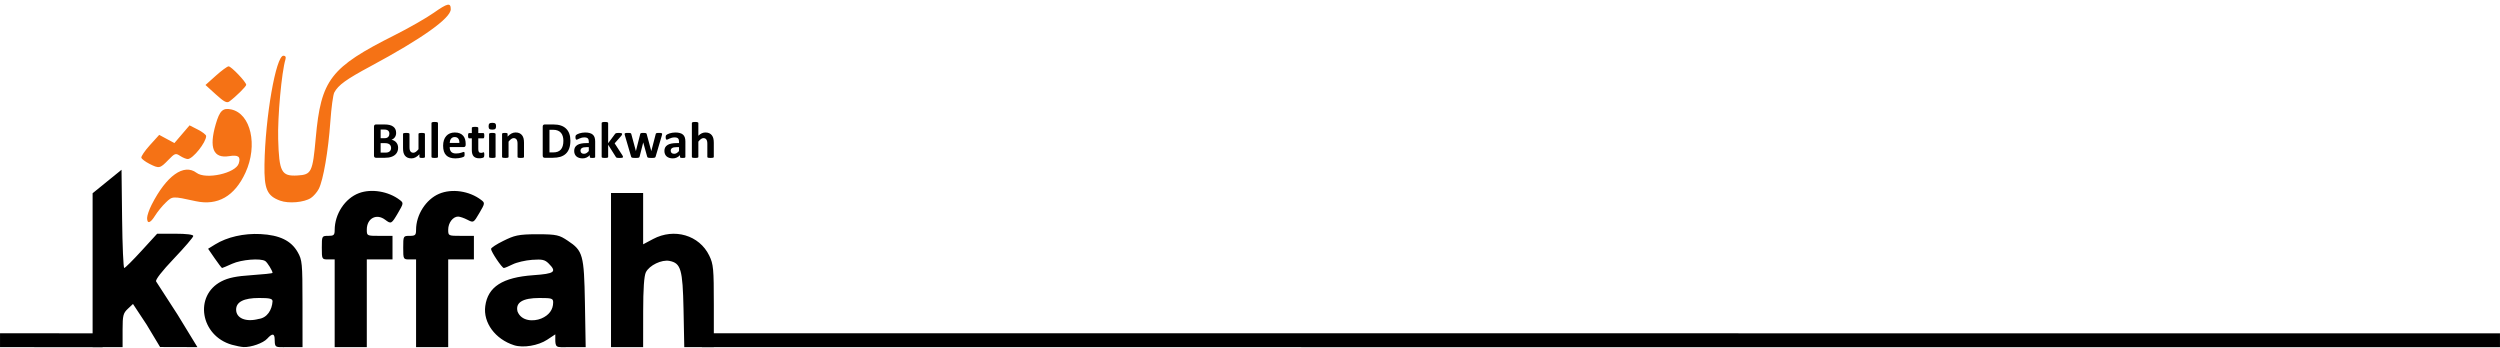
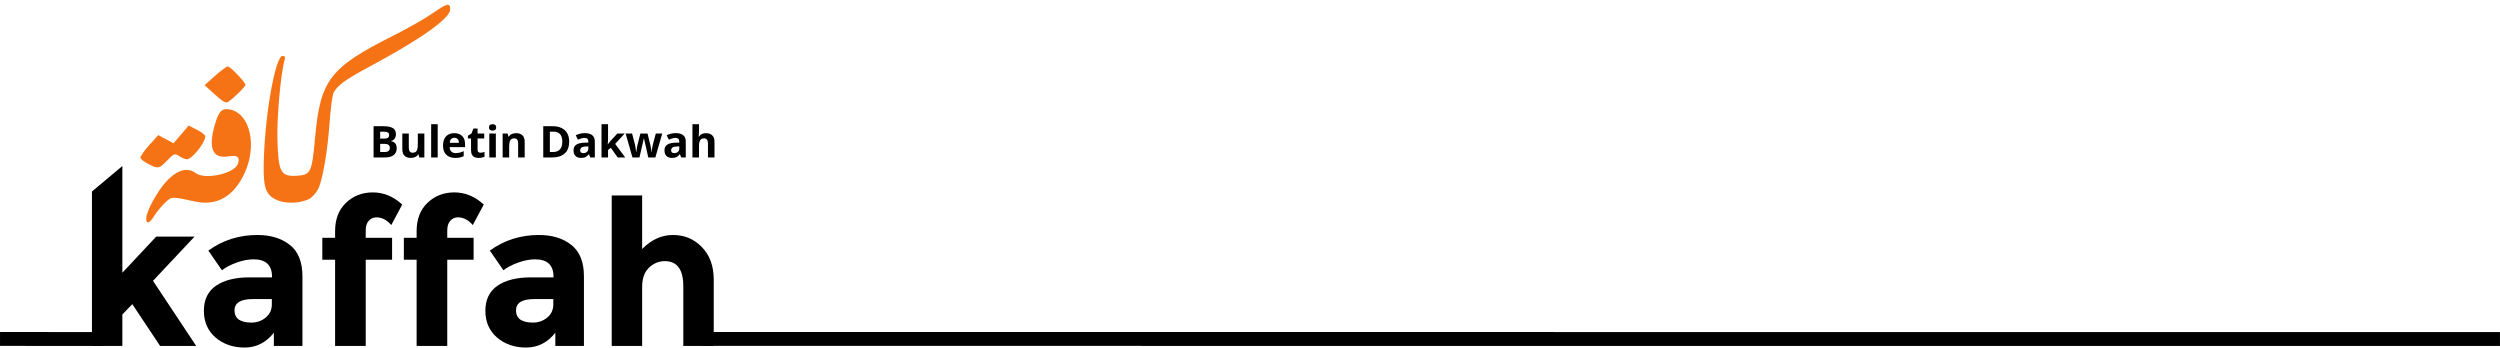
<svg xmlns="http://www.w3.org/2000/svg" width="1080" height="150" viewBox="0 0 285.75 39.688" version="1.1" id="svg8">
  <defs id="defs2" />
  <g id="layer1" transform="translate(0,-257.3125)">
-     <g id="g953" transform="matrix(0.4231104,0,0,0.4231104,8.522144,173.0434)">
-       <g transform="matrix(1.353445,0,0,1.353445,-48.72974,188.4024)" id="text878" style="font-style:normal;font-variant:normal;font-weight:normal;font-stretch:normal;font-size:10.524px;line-height:6.578px;font-family:Impact;-inkscape-font-specification:Impact;letter-spacing:0px;word-spacing:0px;fill:#000000;fill-opacity:1;stroke:none;stroke-width:0.263px;stroke-linecap:butt;stroke-linejoin:miter;stroke-opacity:1" aria-label="Bulet in Dakwah">
-         <path id="path905" style="font-style:normal;font-variant:normal;font-weight:bold;font-stretch:normal;font-family:Calibri;-inkscape-font-specification:Calibri;stroke-width:0.263px" d="m 100.583,37.452 q 0,0.355 -0.098,0.642 -0.098,0.288 -0.272,0.509 -0.17,0.221 -0.411,0.38 -0.236,0.159 -0.524,0.262 -0.288,0.103 -0.617,0.154 -0.324,0.046 -0.725,0.046 h -1.768 q -0.17,0 -0.288,-0.098 -0.113,-0.103 -0.113,-0.329 v -5.797 q 0,-0.226 0.113,-0.324 0.118,-0.103 0.288,-0.103 h 1.67 q 0.612,0 1.033,0.103 0.427,0.103 0.714,0.313 0.293,0.206 0.447,0.524 0.154,0.319 0.154,0.75 0,0.242 -0.062,0.457 -0.062,0.211 -0.18,0.385 -0.118,0.175 -0.293,0.308 -0.17,0.134 -0.391,0.216 0.283,0.051 0.519,0.18 0.242,0.128 0.416,0.334 0.18,0.2 0.283,0.473 0.103,0.272 0.103,0.612 z m -1.747,-2.801 q 0,-0.2 -0.062,-0.36 -0.062,-0.159 -0.185,-0.262 -0.123,-0.108 -0.313,-0.164 -0.185,-0.057 -0.498,-0.057 h -0.683 v 1.727 h 0.755 q 0.293,0 0.468,-0.067 0.175,-0.072 0.288,-0.19 0.118,-0.123 0.175,-0.283 0.057,-0.164 0.057,-0.344 z m 0.344,2.847 q 0,-0.231 -0.077,-0.411 -0.077,-0.185 -0.226,-0.308 -0.149,-0.123 -0.38,-0.19 -0.231,-0.067 -0.601,-0.067 h -0.802 v 1.891 h 0.976 q 0.283,0 0.473,-0.057 0.195,-0.062 0.334,-0.175 0.144,-0.118 0.221,-0.288 0.082,-0.175 0.082,-0.396 z" />
-         <path id="path907" style="font-style:normal;font-variant:normal;font-weight:bold;font-stretch:normal;font-family:Calibri;-inkscape-font-specification:Calibri;stroke-width:0.263px" d="m 105.938,39.271 q 0,0.051 -0.026,0.092 -0.026,0.036 -0.092,0.062 -0.062,0.026 -0.17,0.036 -0.103,0.015 -0.262,0.015 -0.17,0 -0.278,-0.015 -0.103,-0.01 -0.164,-0.036 -0.062,-0.026 -0.087,-0.062 -0.026,-0.041 -0.026,-0.092 v -0.529 q -0.38,0.411 -0.776,0.617 -0.391,0.206 -0.812,0.206 -0.473,0 -0.797,-0.154 -0.319,-0.154 -0.519,-0.421 -0.195,-0.267 -0.283,-0.617 -0.082,-0.355 -0.082,-0.879 v -2.806 q 0,-0.051 0.026,-0.087 0.031,-0.041 0.103,-0.067 0.077,-0.026 0.2,-0.036 0.128,-0.015 0.313,-0.015 0.19,0 0.313,0.015 0.123,0.01 0.195,0.036 0.077,0.026 0.108,0.067 0.031,0.036 0.031,0.087 v 2.59 q 0,0.36 0.046,0.55 0.046,0.19 0.139,0.329 0.098,0.134 0.242,0.211 0.149,0.072 0.344,0.072 0.247,0 0.493,-0.18 0.252,-0.18 0.534,-0.524 v -3.047 q 0,-0.051 0.026,-0.087 0.031,-0.041 0.103,-0.067 0.077,-0.026 0.2,-0.036 0.123,-0.015 0.313,-0.015 0.19,0 0.313,0.015 0.123,0.01 0.195,0.036 0.072,0.026 0.103,0.067 0.031,0.036 0.031,0.087 z" />
-         <path id="path909" style="font-style:normal;font-variant:normal;font-weight:bold;font-stretch:normal;font-family:Calibri;-inkscape-font-specification:Calibri;stroke-width:0.263px" d="m 108.538,39.271 q 0,0.051 -0.031,0.092 -0.031,0.036 -0.108,0.062 -0.072,0.026 -0.195,0.036 -0.123,0.015 -0.313,0.015 -0.19,0 -0.313,-0.015 -0.123,-0.01 -0.2,-0.036 -0.072,-0.026 -0.103,-0.062 -0.031,-0.041 -0.031,-0.092 V 32.514 q 0,-0.051 0.031,-0.092 0.031,-0.041 0.103,-0.067 0.077,-0.031 0.2,-0.046 0.123,-0.015 0.313,-0.015 0.19,0 0.313,0.015 0.123,0.015 0.195,0.046 0.077,0.026 0.108,0.067 0.031,0.041 0.031,0.092 z" />
-         <path id="path911" style="font-style:normal;font-variant:normal;font-weight:bold;font-stretch:normal;font-family:Calibri;-inkscape-font-specification:Calibri;stroke-width:0.263px" d="m 114.067,36.846 q 0,0.236 -0.108,0.349 -0.103,0.113 -0.288,0.113 h -2.79 q 0,0.293 0.067,0.534 0.072,0.236 0.221,0.406 0.154,0.164 0.391,0.252 0.242,0.087 0.576,0.087 0.339,0 0.596,-0.046 0.257,-0.051 0.442,-0.108 0.19,-0.062 0.313,-0.108 0.123,-0.051 0.2,-0.051 0.046,0 0.077,0.021 0.031,0.015 0.051,0.062 0.021,0.046 0.026,0.134 0.01,0.082 0.01,0.211 0,0.113 -0.005,0.195 -0.005,0.077 -0.015,0.134 -0.01,0.057 -0.031,0.098 -0.021,0.036 -0.057,0.072 -0.031,0.036 -0.18,0.098 -0.149,0.062 -0.38,0.123 -0.231,0.057 -0.529,0.098 -0.298,0.046 -0.637,0.046 -0.612,0 -1.074,-0.154 -0.457,-0.154 -0.766,-0.468 -0.308,-0.313 -0.463,-0.791 -0.149,-0.478 -0.149,-1.12 0,-0.612 0.159,-1.1 0.159,-0.493 0.463,-0.832 0.303,-0.344 0.735,-0.524 0.437,-0.18 0.982,-0.18 0.576,0 0.982,0.17 0.411,0.17 0.673,0.473 0.262,0.298 0.385,0.709 0.123,0.411 0.123,0.894 z m -1.254,-0.37 q 0.015,-0.545 -0.221,-0.853 -0.231,-0.313 -0.719,-0.313 -0.247,0 -0.432,0.092 -0.18,0.092 -0.303,0.252 -0.118,0.154 -0.185,0.37 -0.062,0.211 -0.072,0.452 z" />
-         <path id="path913" style="font-style:normal;font-variant:normal;font-weight:bold;font-stretch:normal;font-family:Calibri;-inkscape-font-specification:Calibri;stroke-width:0.263px" d="m 117.788,38.819 q 0,0.226 -0.031,0.349 -0.026,0.118 -0.072,0.17 -0.046,0.046 -0.139,0.087 -0.087,0.036 -0.211,0.062 -0.118,0.031 -0.262,0.046 -0.139,0.015 -0.283,0.015 -0.385,0 -0.668,-0.098 -0.283,-0.098 -0.468,-0.298 -0.185,-0.206 -0.272,-0.514 -0.087,-0.308 -0.087,-0.73 v -2.348 h -0.55 q -0.098,0 -0.149,-0.118 -0.051,-0.123 -0.051,-0.406 0,-0.149 0.01,-0.252 0.015,-0.103 0.041,-0.159 0.026,-0.062 0.062,-0.087 0.041,-0.026 0.092,-0.026 h 0.545 v -1.023 q 0,-0.051 0.026,-0.092 0.031,-0.041 0.103,-0.067 0.077,-0.031 0.2,-0.041 0.128,-0.015 0.313,-0.015 0.19,0 0.313,0.015 0.128,0.01 0.2,0.041 0.072,0.026 0.103,0.067 0.031,0.041 0.031,0.092 v 1.023 h 0.997 q 0.051,0 0.087,0.026 0.041,0.026 0.067,0.087 0.026,0.057 0.036,0.159 0.015,0.103 0.015,0.252 0,0.283 -0.051,0.406 -0.051,0.118 -0.149,0.118 h -1.002 v 2.153 q 0,0.375 0.118,0.565 0.118,0.185 0.421,0.185 0.103,0 0.185,-0.015 0.082,-0.021 0.144,-0.041 0.067,-0.026 0.108,-0.041 0.046,-0.021 0.082,-0.021 0.031,0 0.057,0.021 0.031,0.015 0.046,0.072 0.015,0.051 0.026,0.144 0.015,0.092 0.015,0.236 z" />
-         <path id="path915" style="font-style:normal;font-variant:normal;font-weight:bold;font-stretch:normal;font-family:Calibri;-inkscape-font-specification:Calibri;stroke-width:0.263px" d="m 120.035,39.271 q 0,0.051 -0.031,0.092 -0.031,0.036 -0.108,0.062 -0.072,0.026 -0.195,0.036 -0.123,0.015 -0.313,0.015 -0.19,0 -0.313,-0.015 -0.123,-0.01 -0.2,-0.036 -0.072,-0.026 -0.103,-0.062 -0.031,-0.041 -0.031,-0.092 v -4.574 q 0,-0.051 0.031,-0.087 0.031,-0.041 0.103,-0.067 0.077,-0.031 0.2,-0.046 0.123,-0.015 0.313,-0.015 0.19,0 0.313,0.015 0.123,0.015 0.195,0.046 0.077,0.026 0.108,0.067 0.031,0.036 0.031,0.087 z m 0.098,-6.136 q 0,0.391 -0.159,0.54 -0.159,0.149 -0.591,0.149 -0.437,0 -0.591,-0.144 -0.149,-0.144 -0.149,-0.519 0,-0.391 0.154,-0.54 0.159,-0.154 0.596,-0.154 0.432,0 0.586,0.149 0.154,0.144 0.154,0.519 z" />
-         <path id="path917" style="font-style:normal;font-variant:normal;font-weight:bold;font-stretch:normal;font-family:Calibri;-inkscape-font-specification:Calibri;stroke-width:0.263px" d="m 125.709,39.271 q 0,0.051 -0.031,0.092 -0.031,0.036 -0.103,0.062 -0.072,0.026 -0.2,0.036 -0.123,0.015 -0.308,0.015 -0.19,0 -0.319,-0.015 -0.123,-0.01 -0.195,-0.036 -0.072,-0.026 -0.103,-0.062 -0.031,-0.041 -0.031,-0.092 v -2.616 q 0,-0.334 -0.051,-0.524 -0.046,-0.19 -0.139,-0.324 -0.092,-0.139 -0.242,-0.211 -0.144,-0.077 -0.339,-0.077 -0.247,0 -0.498,0.18 -0.252,0.18 -0.524,0.524 v 3.047 q 0,0.051 -0.031,0.092 -0.031,0.036 -0.108,0.062 -0.072,0.026 -0.195,0.036 -0.123,0.015 -0.313,0.015 -0.19,0 -0.313,-0.015 -0.123,-0.01 -0.2,-0.036 -0.072,-0.026 -0.103,-0.062 -0.031,-0.041 -0.031,-0.092 v -4.584 q 0,-0.051 0.026,-0.087 0.026,-0.041 0.092,-0.067 0.067,-0.026 0.17,-0.036 0.108,-0.015 0.267,-0.015 0.164,0 0.272,0.015 0.108,0.01 0.164,0.036 0.062,0.026 0.087,0.067 0.026,0.036 0.026,0.087 v 0.529 q 0.38,-0.411 0.771,-0.617 0.396,-0.206 0.822,-0.206 0.468,0 0.786,0.154 0.324,0.154 0.519,0.421 0.2,0.262 0.288,0.617 0.087,0.355 0.087,0.853 z" />
-         <path id="path919" style="font-style:normal;font-variant:normal;font-weight:bold;font-stretch:normal;font-family:Calibri;-inkscape-font-specification:Calibri;stroke-width:0.263px" d="m 134.969,36.023 q 0,0.915 -0.242,1.567 -0.236,0.647 -0.683,1.059 -0.447,0.411 -1.089,0.606 -0.637,0.19 -1.521,0.19 h -1.588 q -0.17,0 -0.288,-0.098 -0.113,-0.103 -0.113,-0.329 v -5.797 q 0,-0.226 0.113,-0.324 0.118,-0.103 0.288,-0.103 h 1.706 q 0.889,0 1.506,0.211 0.622,0.206 1.043,0.617 0.427,0.406 0.647,1.007 0.221,0.601 0.221,1.393 z m -1.398,0.046 q 0,-0.473 -0.113,-0.879 -0.108,-0.406 -0.355,-0.704 -0.242,-0.298 -0.627,-0.462 -0.38,-0.17 -1.002,-0.17 h -0.683 v 4.522 h 0.704 q 0.555,0 0.935,-0.144 0.38,-0.144 0.632,-0.432 0.257,-0.293 0.38,-0.725 0.128,-0.432 0.128,-1.007 z" />
-         <path id="path921" style="font-style:normal;font-variant:normal;font-weight:bold;font-stretch:normal;font-family:Calibri;-inkscape-font-specification:Calibri;stroke-width:0.263px" d="m 139.912,39.287 q 0,0.072 -0.051,0.113 -0.051,0.041 -0.164,0.057 -0.108,0.021 -0.324,0.021 -0.231,0 -0.339,-0.021 -0.103,-0.015 -0.149,-0.057 -0.041,-0.041 -0.041,-0.113 v -0.365 q -0.283,0.303 -0.647,0.473 -0.36,0.17 -0.802,0.17 -0.365,0 -0.673,-0.098 -0.303,-0.092 -0.529,-0.277 -0.221,-0.19 -0.344,-0.468 -0.123,-0.277 -0.123,-0.647 0,-0.401 0.154,-0.694 0.159,-0.298 0.468,-0.488 0.313,-0.195 0.776,-0.288 0.462,-0.092 1.074,-0.092 h 0.447 v -0.277 q 0,-0.216 -0.046,-0.375 -0.041,-0.164 -0.144,-0.272 -0.098,-0.108 -0.267,-0.159 -0.164,-0.051 -0.411,-0.051 -0.324,0 -0.581,0.072 -0.252,0.072 -0.447,0.159 -0.195,0.087 -0.329,0.159 -0.128,0.072 -0.211,0.072 -0.057,0 -0.103,-0.036 -0.041,-0.036 -0.072,-0.103 -0.026,-0.067 -0.041,-0.164 -0.015,-0.098 -0.015,-0.216 0,-0.159 0.026,-0.252 0.026,-0.092 0.098,-0.164 0.072,-0.077 0.252,-0.164 0.18,-0.092 0.421,-0.17 0.242,-0.077 0.524,-0.123 0.288,-0.051 0.591,-0.051 0.54,0 0.92,0.108 0.385,0.103 0.632,0.324 0.247,0.216 0.36,0.56 0.113,0.344 0.113,0.817 z m -1.269,-1.963 h -0.493 q -0.313,0 -0.534,0.046 -0.221,0.046 -0.36,0.139 -0.139,0.092 -0.206,0.226 -0.062,0.128 -0.062,0.298 0,0.288 0.18,0.452 0.185,0.164 0.509,0.164 0.272,0 0.498,-0.139 0.231,-0.139 0.468,-0.406 z" />
-         <path id="path923" style="font-style:normal;font-variant:normal;font-weight:bold;font-stretch:normal;font-family:Calibri;-inkscape-font-specification:Calibri;stroke-width:0.263px" d="m 145.468,39.276 q 0,0.051 -0.031,0.092 -0.026,0.036 -0.103,0.062 -0.072,0.021 -0.2,0.031 -0.128,0.015 -0.334,0.015 -0.211,0 -0.344,-0.01 -0.128,-0.01 -0.216,-0.031 -0.082,-0.026 -0.128,-0.067 -0.046,-0.041 -0.082,-0.108 l -1.526,-2.415 v 2.426 q 0,0.051 -0.031,0.092 -0.031,0.036 -0.108,0.062 -0.072,0.026 -0.195,0.036 -0.123,0.015 -0.313,0.015 -0.19,0 -0.313,-0.015 -0.123,-0.01 -0.2,-0.036 -0.072,-0.026 -0.103,-0.062 -0.031,-0.041 -0.031,-0.092 V 32.514 q 0,-0.051 0.031,-0.092 0.031,-0.041 0.103,-0.067 0.077,-0.031 0.2,-0.046 0.123,-0.015 0.313,-0.015 0.19,0 0.313,0.015 0.123,0.015 0.195,0.046 0.077,0.026 0.108,0.067 0.031,0.041 0.031,0.092 v 4.024 l 1.357,-1.824 q 0.041,-0.062 0.092,-0.108 0.051,-0.046 0.134,-0.072 0.087,-0.026 0.211,-0.036 0.128,-0.015 0.324,-0.015 0.19,0 0.319,0.015 0.134,0.01 0.211,0.036 0.082,0.026 0.113,0.067 0.031,0.036 0.031,0.092 0,0.077 -0.041,0.164 -0.036,0.087 -0.113,0.185 l -1.341,1.521 1.552,2.4 q 0.062,0.103 0.087,0.18 0.031,0.072 0.031,0.134 z" />
-         <path id="path925" style="font-style:normal;font-variant:normal;font-weight:bold;font-stretch:normal;font-family:Calibri;-inkscape-font-specification:Calibri;stroke-width:0.263px" d="m 153.279,34.677 q 0,0.057 -0.015,0.139 -0.015,0.082 -0.057,0.236 l -1.223,4.147 q -0.026,0.087 -0.067,0.144 -0.041,0.051 -0.128,0.082 -0.082,0.031 -0.242,0.041 -0.154,0.01 -0.406,0.01 -0.252,0 -0.411,-0.015 -0.159,-0.01 -0.252,-0.041 -0.087,-0.031 -0.128,-0.082 -0.041,-0.057 -0.062,-0.139 l -0.771,-2.785 -0.01,-0.046 -0.01,0.046 -0.709,2.785 q -0.021,0.087 -0.062,0.144 -0.036,0.051 -0.128,0.082 -0.092,0.031 -0.252,0.041 -0.159,0.01 -0.411,0.01 -0.257,0 -0.416,-0.015 -0.154,-0.01 -0.247,-0.041 -0.087,-0.031 -0.128,-0.082 -0.041,-0.057 -0.062,-0.139 l -1.213,-4.147 q -0.046,-0.149 -0.062,-0.231 -0.01,-0.087 -0.01,-0.144 0,-0.051 0.026,-0.087 0.031,-0.041 0.103,-0.062 0.077,-0.026 0.2,-0.036 0.128,-0.01 0.319,-0.01 0.206,0 0.334,0.01 0.128,0.01 0.2,0.036 0.072,0.026 0.098,0.072 0.031,0.041 0.046,0.103 l 0.91,3.366 0.01,0.062 0.01,-0.062 0.853,-3.366 q 0.015,-0.062 0.046,-0.103 0.036,-0.046 0.103,-0.072 0.067,-0.026 0.185,-0.036 0.123,-0.01 0.313,-0.01 0.19,0 0.308,0.015 0.118,0.01 0.185,0.036 0.072,0.021 0.098,0.062 0.031,0.036 0.046,0.087 l 0.915,3.392 0.015,0.057 0.01,-0.062 0.874,-3.366 q 0.01,-0.062 0.041,-0.103 0.031,-0.046 0.103,-0.072 0.072,-0.026 0.195,-0.036 0.123,-0.01 0.313,-0.01 0.19,0 0.308,0.01 0.123,0.01 0.19,0.036 0.072,0.021 0.098,0.062 0.026,0.036 0.026,0.087 z" />
-         <path id="path927" style="font-style:normal;font-variant:normal;font-weight:bold;font-stretch:normal;font-family:Calibri;-inkscape-font-specification:Calibri;stroke-width:0.263px" d="m 157.919,39.287 q 0,0.072 -0.051,0.113 -0.051,0.041 -0.164,0.057 -0.108,0.021 -0.324,0.021 -0.231,0 -0.339,-0.021 -0.103,-0.015 -0.149,-0.057 -0.041,-0.041 -0.041,-0.113 v -0.365 q -0.283,0.303 -0.647,0.473 -0.36,0.17 -0.802,0.17 -0.365,0 -0.673,-0.098 -0.303,-0.092 -0.529,-0.277 -0.221,-0.19 -0.344,-0.468 -0.123,-0.277 -0.123,-0.647 0,-0.401 0.154,-0.694 0.159,-0.298 0.468,-0.488 0.313,-0.195 0.776,-0.288 0.462,-0.092 1.074,-0.092 h 0.447 v -0.277 q 0,-0.216 -0.046,-0.375 -0.041,-0.164 -0.144,-0.272 -0.098,-0.108 -0.267,-0.159 -0.164,-0.051 -0.411,-0.051 -0.324,0 -0.581,0.072 -0.252,0.072 -0.447,0.159 -0.195,0.087 -0.329,0.159 -0.128,0.072 -0.211,0.072 -0.057,0 -0.103,-0.036 -0.041,-0.036 -0.072,-0.103 -0.026,-0.067 -0.041,-0.164 -0.015,-0.098 -0.015,-0.216 0,-0.159 0.026,-0.252 0.026,-0.092 0.098,-0.164 0.072,-0.077 0.252,-0.164 0.18,-0.092 0.421,-0.17 0.242,-0.077 0.524,-0.123 0.288,-0.051 0.591,-0.051 0.54,0 0.92,0.108 0.385,0.103 0.632,0.324 0.247,0.216 0.36,0.56 0.113,0.344 0.113,0.817 z m -1.269,-1.963 h -0.493 q -0.313,0 -0.534,0.046 -0.221,0.046 -0.36,0.139 -0.139,0.092 -0.206,0.226 -0.062,0.128 -0.062,0.298 0,0.288 0.18,0.452 0.185,0.164 0.509,0.164 0.272,0 0.498,-0.139 0.231,-0.139 0.468,-0.406 z" />
-         <path id="path929" style="font-style:normal;font-variant:normal;font-weight:bold;font-stretch:normal;font-family:Calibri;-inkscape-font-specification:Calibri;stroke-width:0.263px" d="m 163.592,39.271 q 0,0.051 -0.031,0.092 -0.031,0.036 -0.103,0.062 -0.072,0.026 -0.2,0.036 -0.123,0.015 -0.308,0.015 -0.19,0 -0.319,-0.015 -0.123,-0.01 -0.195,-0.036 -0.072,-0.026 -0.103,-0.062 -0.031,-0.041 -0.031,-0.092 v -2.616 q 0,-0.334 -0.051,-0.524 -0.046,-0.19 -0.139,-0.324 -0.092,-0.139 -0.242,-0.211 -0.144,-0.077 -0.339,-0.077 -0.247,0 -0.498,0.18 -0.252,0.18 -0.524,0.524 v 3.047 q 0,0.051 -0.031,0.092 -0.031,0.036 -0.108,0.062 -0.072,0.026 -0.195,0.036 -0.123,0.015 -0.313,0.015 -0.19,0 -0.313,-0.015 -0.123,-0.01 -0.2,-0.036 -0.072,-0.026 -0.103,-0.062 -0.031,-0.041 -0.031,-0.092 V 32.514 q 0,-0.051 0.031,-0.092 0.031,-0.041 0.103,-0.067 0.077,-0.031 0.2,-0.046 0.123,-0.015 0.313,-0.015 0.19,0 0.313,0.015 0.123,0.015 0.195,0.046 0.077,0.026 0.108,0.067 0.031,0.041 0.031,0.092 v 2.533 q 0.334,-0.329 0.678,-0.488 0.349,-0.164 0.725,-0.164 0.468,0 0.786,0.154 0.324,0.154 0.519,0.421 0.2,0.267 0.288,0.627 0.087,0.355 0.087,0.863 z" />
+     <path style="fill:none;fill-rule:evenodd;stroke:#000000;stroke-width:1.587;stroke-linecap:butt;stroke-linejoin:miter;stroke-miterlimit:4;stroke-dasharray:none;stroke-opacity:1" d="m 80.225,296.054 205.524,0.008" id="path829" />
+     <path style="fill:none;fill-rule:evenodd;stroke:#000000;stroke-width:1.587;stroke-linecap:butt;stroke-linejoin:miter;stroke-miterlimit:4;stroke-dasharray:none;stroke-opacity:1" d="M 2.8629156e-4,296.054 11.729,296.062" id="path829-3" />
+     <g transform="matrix(0.4232575,0,0,0.4232575,10.47269,171.3462)" id="g881">
+       <path style="fill:#f57215;fill-opacity:1;stroke-width:0.57" d="m 14.733,262.062 c 0,-0.64 0.548,-2.243 1.218,-3.563 3.996,-7.873 8.723,-11.241 12.146,-8.653 2.516,1.903 10.578,0.119 11.417,-2.526 0.586,-1.848 -0.108,-2.377 -2.596,-1.979 -4.285,0.685 -5.5,-2.202 -3.63,-8.632 1.07,-3.681 1.927,-4.494 4.21,-3.992 5.298,1.164 7.217,9.687 3.84,17.062 -2.931,6.402 -7.517,9.035 -13.471,7.735 -6.325,-1.382 -6.249,-1.385 -8.081,0.368 -0.942,0.901 -2.228,2.472 -2.859,3.491 -1.307,2.112 -2.194,2.391 -2.194,0.69 z m 35.97,-4.683 c -3.552,-1.299 -4.342,-3.118 -4.239,-9.763 0.199,-12.79 3.095,-29.428 5.123,-29.428 0.543,0 0.741,0.36 0.55,0.998 -1.039,3.459 -2.14,15.511 -1.968,21.547 0.254,8.912 0.877,10.088 5.211,9.837 3.803,-0.22 4.11,-0.849 4.949,-10.148 1.427,-15.803 3.923,-19.049 21.391,-27.821 3.763,-1.889 8.495,-4.596 10.517,-6.014 3.759,-2.638 4.591,-2.811 4.591,-0.96 0,2.416 -7.795,7.959 -21.664,15.407 -6.625,3.558 -8.738,5.084 -9.821,7.096 -0.327,0.607 -0.808,4.172 -1.069,7.921 -0.544,7.828 -1.92,15.815 -3.126,18.148 -0.456,0.883 -1.418,1.99 -2.138,2.462 -1.833,1.201 -6.002,1.562 -8.307,0.719 z M 15.337,247.404 c -1.079,-0.548 -2.05,-1.282 -2.159,-1.631 -0.109,-0.349 0.933,-1.882 2.314,-3.408 l 2.512,-2.774 2.055,1.106 2.055,1.106 2.049,-2.394 2.049,-2.394 2.243,1.144 c 1.233,0.63 2.243,1.412 2.243,1.74 0,1.714 -3.603,6.222 -4.973,6.222 -0.423,0 -1.353,-0.382 -2.066,-0.85 -1.221,-0.8 -1.413,-0.732 -3.227,1.14 -2.22,2.291 -2.449,2.335 -5.092,0.992 z m 17.976,-18.758 -2.798,-2.542 2.798,-2.508 c 1.539,-1.379 3.089,-2.519 3.445,-2.533 0.696,-0.027 4.77,4.239 4.77,4.995 0,0.442 -2.82,3.226 -4.561,4.502 -0.679,0.498 -1.43,0.105 -3.654,-1.915 z" id="path840-3-3" />
+       <g transform="matrix(1.00098,0,0,1.00098,-7.8895614e-5,-0.8205958)" id="text836" style="font-style:normal;font-weight:normal;font-size:25.647px;line-height:1.25;font-family:sans-serif;letter-spacing:0px;word-spacing:0px;fill:#000000;fill-opacity:1;stroke:none;stroke-width:0.641" aria-label="kaffah">
+         <path id="path838" style="font-style:normal;font-variant:normal;font-weight:bold;font-stretch:normal;font-size:54.714px;font-family:Montserrat;-inkscape-font-specification:'Montserrat Bold';stroke-width:0.641" d="M 8.288,297.052 H 0.081 v -41.656 l 8.207,-6.879 v 28.783 l 9.137,-9.739 h 10.341 l -11.216,11.928 11.654,17.563 h -9.739 l -7.496,-11.271 -2.681,2.79 z" />
+         <path id="path840" style="font-style:normal;font-variant:normal;font-weight:bold;font-stretch:normal;font-size:54.714px;font-family:Montserrat;-inkscape-font-specification:'Montserrat Bold';stroke-width:0.641" d="m 56.873,297.052 h -7.715 v -3.556 q -3.173,3.994 -7.879,3.994 -4.651,0 -7.824,-2.681 -3.173,-2.736 -3.173,-7.222 0,-4.541 3.283,-6.785 3.283,-2.243 8.973,-2.243 h 6.128 v -0.164 q 0,-4.705 -4.979,-4.705 -2.134,0 -4.541,0.875 -2.353,0.821 -3.994,2.079 l -3.666,-5.307 q 5.8,-4.213 13.241,-4.213 5.362,0 8.754,2.681 3.392,2.681 3.392,8.481 z m -8.262,-11.216 v -1.423 h -5.143 q -4.924,0 -4.924,3.064 0,1.587 1.149,2.462 1.204,0.821 3.392,0.821 2.189,0 3.83,-1.313 1.696,-1.368 1.696,-3.611 z" />
+         <path id="path842" style="font-style:normal;font-variant:normal;font-weight:bold;font-stretch:normal;font-size:54.714px;font-family:Montserrat;-inkscape-font-specification:'Montserrat Bold';stroke-width:0.641" d="m 73.944,265.92 v 1.97 h 7.113 v 5.909 h -7.113 v 23.253 h -8.262 v -23.253 h -3.447 v -5.909 h 3.447 v -1.806 q 0,-4.815 2.9,-7.605 2.955,-2.845 7.277,-2.845 4.377,0 7.934,3.283 l -2.955,5.526 q -1.806,-2.079 -3.994,-2.079 -1.258,0 -2.079,0.93 -0.821,0.875 -0.821,2.626 z" />
+         <path id="path844" style="font-style:normal;font-variant:normal;font-weight:bold;font-stretch:normal;font-size:54.714px;font-family:Montserrat;-inkscape-font-specification:'Montserrat Bold';stroke-width:0.641" d="m 95.939,265.92 v 1.97 h 7.113 v 5.909 h -7.113 v 23.253 h -8.262 v -23.253 h -3.447 v -5.909 h 3.447 v -1.806 q 0,-4.815 2.9,-7.605 2.955,-2.845 7.277,-2.845 4.377,0 7.934,3.283 l -2.955,5.526 q -1.806,-2.079 -3.994,-2.079 -1.258,0 -2.079,0.93 -0.821,0.875 -0.821,2.626 z" />
+         <path id="path846" style="font-style:normal;font-variant:normal;font-weight:bold;font-stretch:normal;font-size:54.714px;font-family:Montserrat;-inkscape-font-specification:'Montserrat Bold';stroke-width:0.641" d="m 132.816,297.052 h -7.715 v -3.556 q -3.173,3.994 -7.879,3.994 -4.651,0 -7.824,-2.681 -3.173,-2.736 -3.173,-7.222 0,-4.541 3.283,-6.785 3.283,-2.243 8.973,-2.243 h 6.128 v -0.164 q 0,-4.705 -4.979,-4.705 -2.134,0 -4.541,0.875 -2.353,0.821 -3.994,2.079 l -3.666,-5.307 q 5.8,-4.213 13.241,-4.213 5.362,0 8.754,2.681 3.392,2.681 3.392,8.481 z m -8.262,-11.216 v -1.423 h -5.143 q -4.924,0 -4.924,3.064 0,1.587 1.149,2.462 1.204,0.821 3.392,0.821 2.189,0 3.83,-1.313 1.696,-1.368 1.696,-3.611 z" />
+         <path id="path848" style="font-style:normal;font-variant:normal;font-weight:bold;font-stretch:normal;font-size:54.714px;font-family:Montserrat;-inkscape-font-specification:'Montserrat Bold';stroke-width:0.641" d="m 148.519,281.185 v 15.867 h -8.207 v -40.598 h 8.207 v 14.444 q 3.721,-3.775 8.316,-3.775 4.651,0 7.824,3.283 3.173,3.283 3.173,8.754 v 17.891 h -8.207 v -16.086 q 0,-6.785 -4.979,-6.785 -2.462,0 -4.322,1.806 -1.806,1.751 -1.806,5.198 z" />
      </g>
-       <path id="path840-3" d="m 19.593,258.055 c 0,-0.639 0.548,-2.241 1.217,-3.56 3.993,-7.867 8.717,-11.233 12.136,-8.646 2.514,1.901 10.57,0.119 11.408,-2.524 0.586,-1.846 -0.108,-2.375 -2.594,-1.977 -4.282,0.685 -5.495,-2.2 -3.627,-8.626 1.069,-3.678 1.926,-4.49 4.207,-3.989 5.294,1.163 7.211,9.68 3.837,17.049 -2.929,6.397 -7.512,9.028 -13.461,7.729 -6.32,-1.381 -6.244,-1.384 -8.075,0.367 -0.941,0.9 -2.227,2.47 -2.857,3.488 -1.306,2.111 -2.192,2.389 -2.192,0.689 z m 35.942,-4.679 c -3.55,-1.298 -4.339,-3.115 -4.235,-9.756 0.199,-12.78 3.093,-29.406 5.119,-29.406 0.543,0 0.741,0.359 0.549,0.997 -1.038,3.457 -2.138,15.499 -1.967,21.53 0.254,8.905 0.876,10.08 5.207,9.829 3.8,-0.22 4.107,-0.849 4.945,-10.14 1.425,-15.79 3.92,-19.035 21.374,-27.799 3.76,-1.888 8.489,-4.592 10.509,-6.01 3.756,-2.635 4.587,-2.809 4.587,-0.959 0,2.414 -7.789,7.953 -21.647,15.395 -6.62,3.555 -8.731,5.08 -9.814,7.09 -0.327,0.607 -0.808,4.169 -1.068,7.915 -0.544,7.822 -1.918,15.803 -3.124,18.134 -0.456,0.882 -1.417,1.989 -2.136,2.46 -1.832,1.2 -5.998,1.561 -8.3,0.719 z m -35.338,-9.967 c -1.078,-0.548 -2.049,-1.281 -2.157,-1.629 -0.109,-0.349 0.932,-1.881 2.312,-3.406 l 2.51,-2.772 2.053,1.106 2.053,1.106 2.047,-2.392 2.047,-2.392 2.241,1.143 c 1.232,0.629 2.241,1.411 2.241,1.739 0,1.713 -3.6,6.217 -4.969,6.217 -0.422,0 -1.352,-0.382 -2.065,-0.85 -1.22,-0.799 -1.412,-0.731 -3.225,1.139 -2.219,2.289 -2.447,2.334 -5.088,0.991 z m 17.962,-18.743 -2.796,-2.54 2.796,-2.506 c 1.538,-1.378 3.087,-2.517 3.442,-2.531 0.695,-0.027 4.766,4.236 4.766,4.991 0,0.442 -2.818,3.223 -4.557,4.499 -0.679,0.498 -1.429,0.105 -3.651,-1.913 z" style="fill:#f57215;fill-opacity:1;stroke-width:0.57" />
-       <path style="fill:#000000;fill-opacity:1;stroke-width:0.579" d="m 42.486,292.296 c -8.499,-2.415 -10.288,-13.275 -2.82,-17.121 1.886,-0.971 3.993,-1.404 8.178,-1.679 3.1,-0.204 5.637,-0.478 5.637,-0.61 0,-0.56 -1.382,-2.802 -1.967,-3.193 -1.245,-0.832 -6.442,-0.409 -8.946,0.727 -1.387,0.629 -2.612,1.145 -2.721,1.145 -0.109,0 -1.003,-1.169 -1.986,-2.598 l -1.788,-2.598 1.904,-1.176 c 3.237,-1.998 7.741,-3.026 12.241,-2.795 5.176,0.267 8.279,1.772 10.052,4.877 1.216,2.13 1.293,2.936 1.302,13.693 l 0.01,11.974 h -3.761 c -2.243,0 -3.15,0.121 -3.516,-0.383 -0.226,-0.311 -0.245,-1.077 -0.245,-1.608 0,-1.747 -0.625,-1.837 -2.022,-0.293 -1.078,1.191 -4.336,2.349 -6.369,2.263 -0.637,-0.027 -2.069,-0.308 -3.183,-0.625 z M 53.481,280.563 c 0,-0.715 -0.738,-0.897 -3.633,-0.897 -4.13,0 -6.205,1.051 -6.205,3.145 0,2.332 2.637,3.427 6.072,2.521 2.327,-0.292 3.621,-2.464 3.765,-4.769 z m 65.255,11.867 c -5.107,-1.633 -8.391,-6.096 -7.789,-10.583 0.699,-5.208 4.658,-7.748 13,-8.34 5.768,-0.409 6.394,-0.89 4.12,-3.164 -1.027,-1.027 -1.744,-1.184 -4.485,-0.985 -1.794,0.131 -4.149,0.681 -5.232,1.222 -1.083,0.541 -2.155,0.985 -2.383,0.985 -0.509,0 -3.46,-4.396 -3.46,-5.154 0,-0.302 1.497,-1.281 3.327,-2.177 2.973,-1.454 3.947,-1.784 9.154,-1.789 5.39,-0.005 6.007,0.269 8.23,1.739 4.121,2.725 4.416,3.791 4.65,16.784 l 0.205,11.974 h -4.103 c -2.198,0 -3.219,0.136 -3.693,-0.258 -0.388,-0.322 -0.41,-1.103 -0.41,-1.742 v -1.455 l -2.189,1.449 c -2.414,1.597 -6.489,2.278 -8.942,1.493 z m 7.342,-7.217 c 2.085,-0.871 3.211,-2.397 3.211,-4.351 0,-1.083 -0.347,-1.195 -3.697,-1.195 -4.547,0 -6.539,1.226 -5.931,3.649 1.041,2.664 4.337,2.755 6.417,1.897 z M 4.872,271.884 v -20.513 l 3.906,-3.173 3.906,-3.173 0.155,13.269 c 0.085,7.298 0.346,13.269 0.579,13.269 0.233,-2e-4 2.329,-2.083 4.657,-4.63 l 4.234,-4.629 h 4.88 c 3.033,0 4.88,0.231 4.88,0.61 0,0.335 -2.353,3.079 -5.229,6.098 -3.239,3.4 -5.071,5.756 -4.813,6.19 0.228,0.385 2.832,4.412 5.786,8.948 l 5.371,8.791 -5.042,-0.014 -5.042,-0.014 -3.66,-6.089 -3.66,-5.544 -1.404,1.319 c -1.238,1.163 -1.404,1.819 -1.404,5.558 v 4.784 H 8.922 4.872 Z m 65.392,8.939 v -11.574 h -1.736 c -1.719,0 -1.736,-0.034 -1.736,-3.183 0,-3.151 0.018,-3.183 1.736,-3.183 1.507,0 1.736,-0.21 1.739,-1.591 0.009,-4.316 2.78,-8.527 6.545,-9.947 3.36,-1.267 7.989,-0.498 11.037,1.834 1.059,0.81 1.044,0.917 -0.489,3.534 -1.745,2.977 -1.849,3.032 -3.463,1.812 -2.348,-1.776 -4.953,-0.375 -4.953,2.664 0,1.686 0.019,1.695 3.472,1.695 h 3.472 v 3.183 3.183 h -3.472 -3.472 v 11.574 12.118 h -4.34 -4.34 z m 21.99,0 v -11.574 h -1.736 c -1.719,0 -1.736,-0.034 -1.736,-3.183 0,-3.151 0.018,-3.183 1.736,-3.183 1.523,0 1.736,-0.202 1.736,-1.65 0,-4.034 2.655,-8.188 6.202,-9.706 3.456,-1.479 8.188,-0.792 11.383,1.651 1.059,0.81 1.045,0.917 -0.483,3.523 -1.57,2.68 -1.58,2.685 -3.234,1.83 -0.912,-0.472 -2.043,-0.858 -2.514,-0.858 -1.387,0 -2.674,1.691 -2.674,3.513 0,1.686 0.019,1.695 3.472,1.695 h 3.472 v 3.183 3.183 h -3.472 -3.472 v 11.574 12.118 h -4.34 -4.34 z m 52.661,-8.97 v -20.543 h 4.34 4.34 v 6.928 6.928 l 2.69,-1.43 c 5.719,-3.041 12.496,-1.041 15.166,4.473 1.133,2.34 1.241,3.504 1.241,13.375 v 11.357 h -3.992 -3.992 l -0.203,-10.264 c -0.224,-10.739 -0.71,-12.412 -3.785,-13.026 -2.106,-0.421 -5.451,1.187 -6.388,3.07 -0.48,0.966 -0.722,4.474 -0.728,10.561 l -0.009,9.659 h -4.34 -4.34 z" id="path928" />
+       <text id="text869" y="245.63" x="75.073" style="font-style:normal;font-weight:normal;font-size:11.808px;line-height:1.25;font-family:sans-serif;letter-spacing:0px;word-spacing:0px;fill:#000000;fill-opacity:1;stroke:none;stroke-width:0.295" xml:space="preserve">
+         <tspan style="font-style:normal;font-variant:normal;font-weight:bold;font-stretch:normal;font-family:Montserrat;-inkscape-font-specification:'Montserrat Bold';stroke-width:0.295" y="245.63" x="75.073" id="tspan867">Buletin Dakwah</tspan>
+       </text>
    </g>
-     <path style="fill:none;fill-rule:evenodd;stroke:#000000;stroke-width:1.587;stroke-linecap:butt;stroke-linejoin:miter;stroke-miterlimit:4;stroke-dasharray:none;stroke-opacity:1" d="m 80.225,296.198 205.524,0.008" id="path829" />
-     <path style="fill:none;fill-rule:evenodd;stroke:#000000;stroke-width:1.587;stroke-linecap:butt;stroke-linejoin:miter;stroke-miterlimit:4;stroke-dasharray:none;stroke-opacity:1" d="M 2.8629156e-4,296.198 11.729,296.206" id="path829-3" />
  </g>
</svg>
